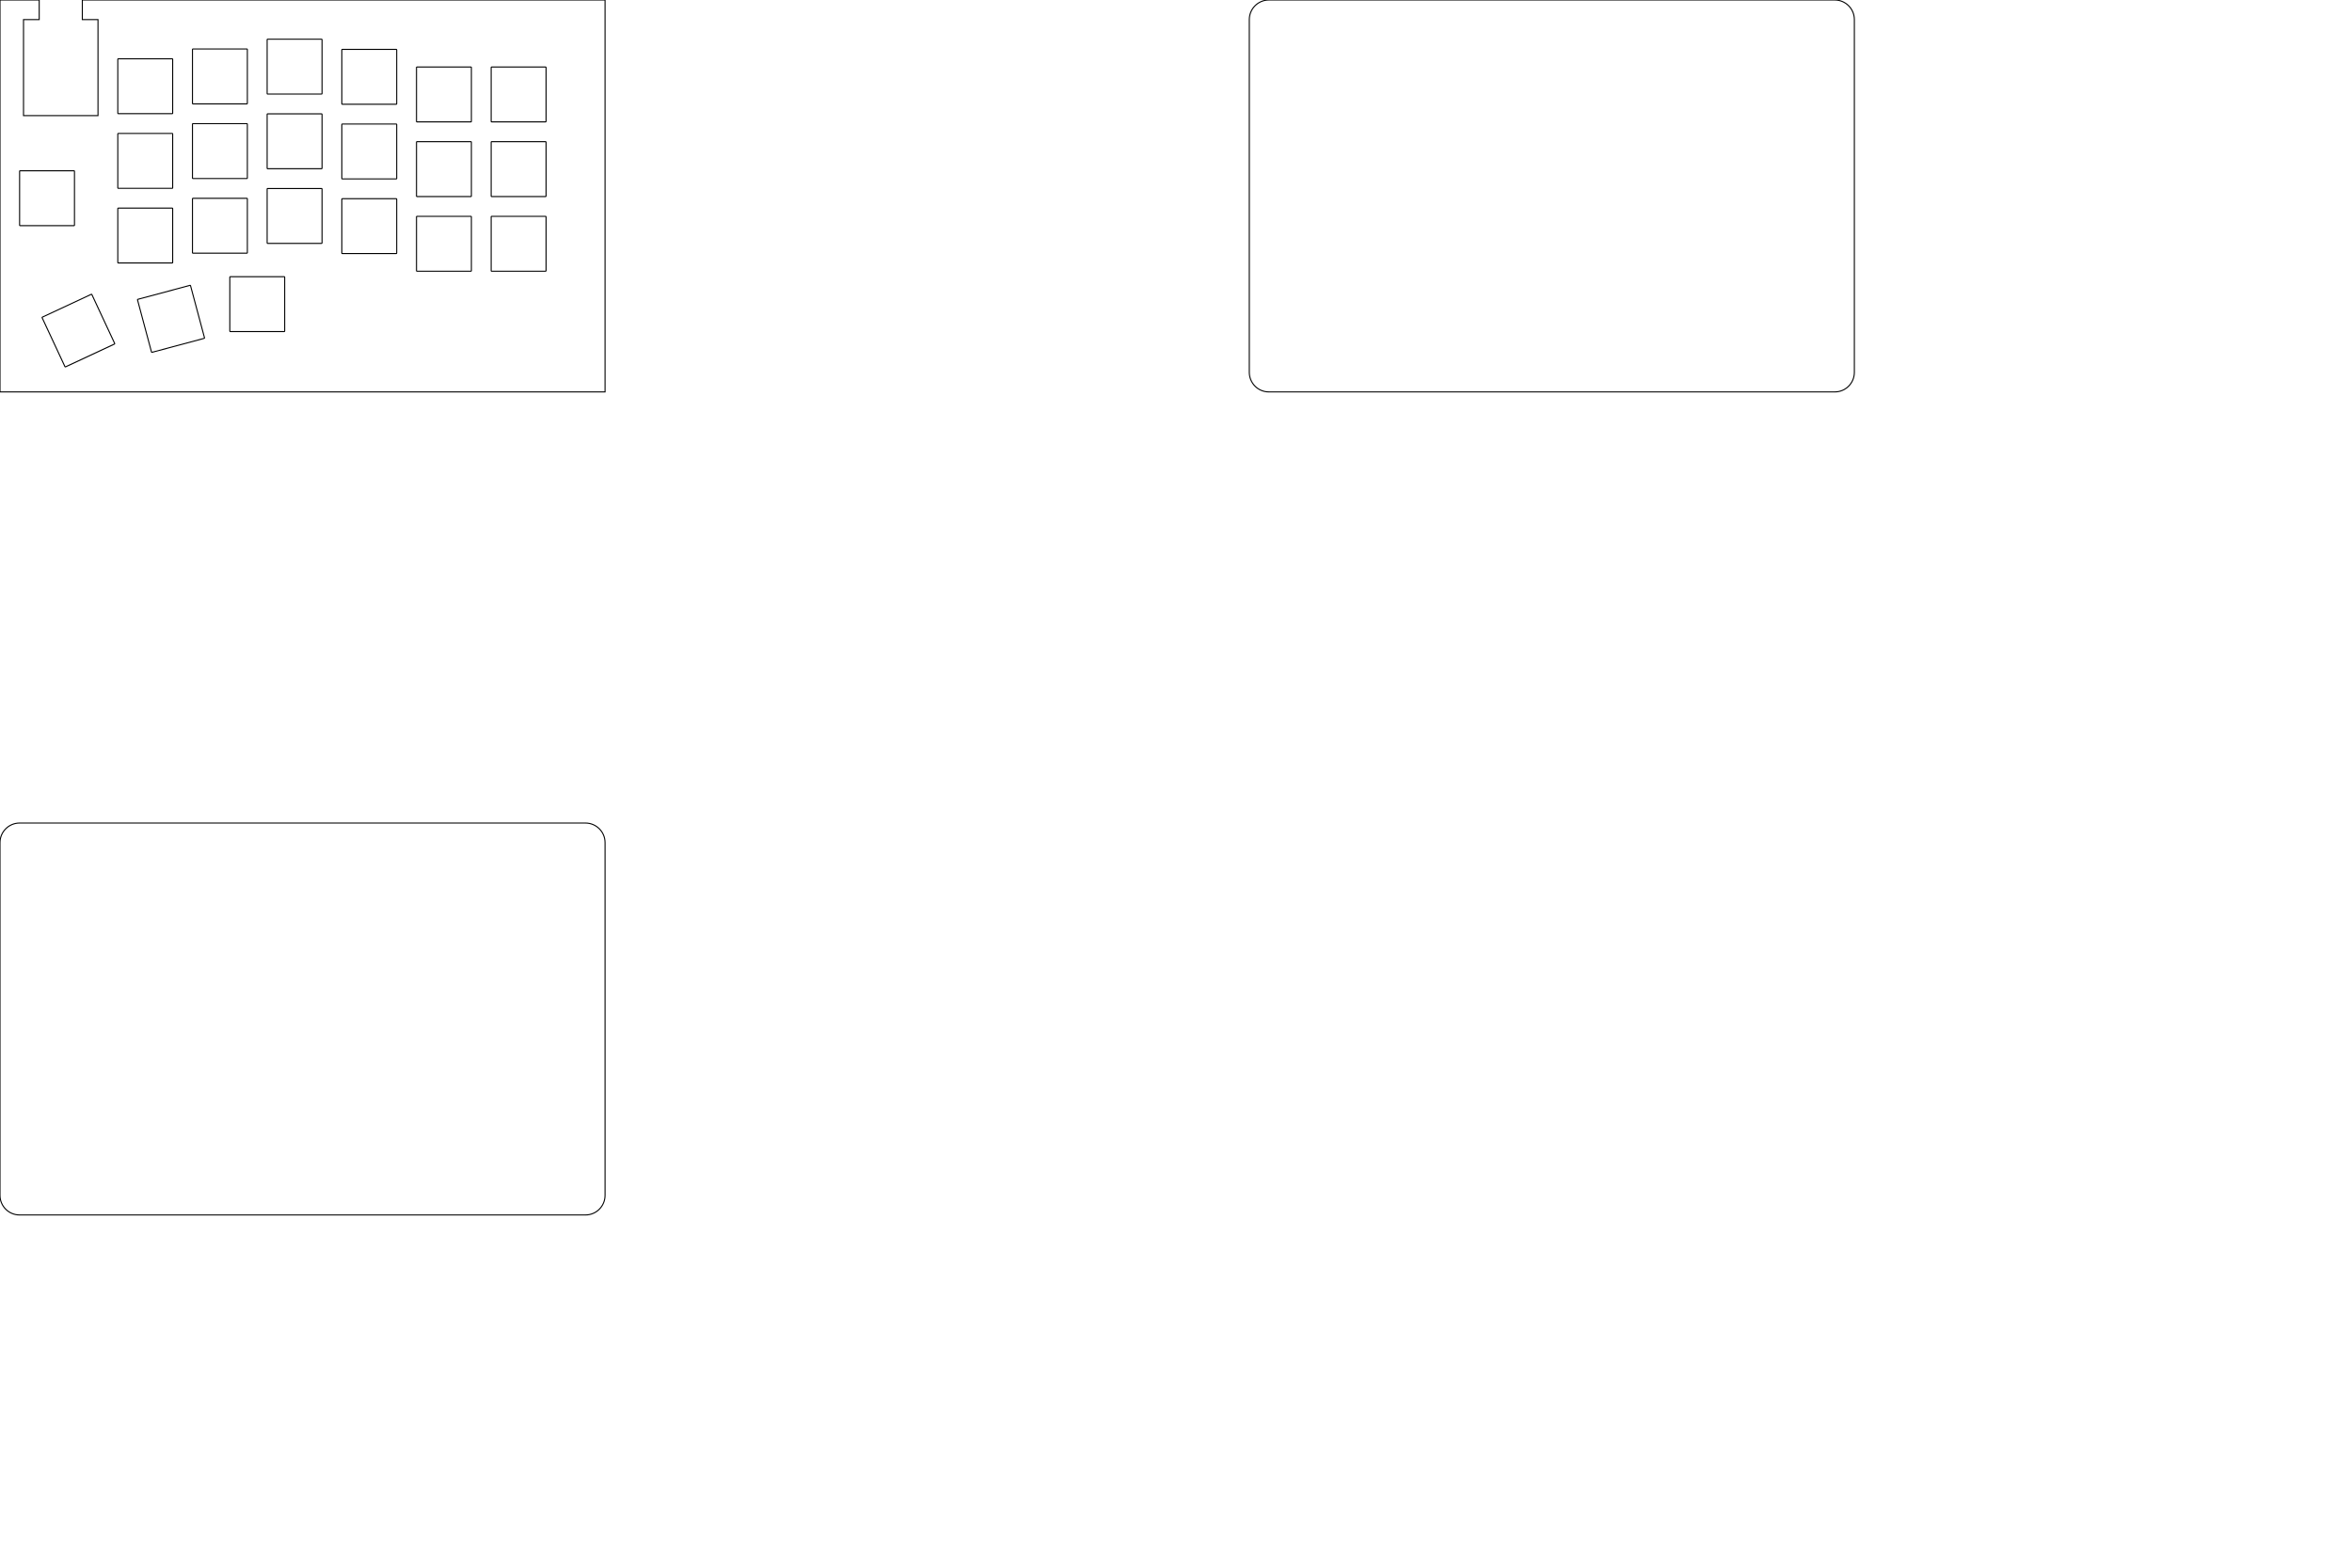
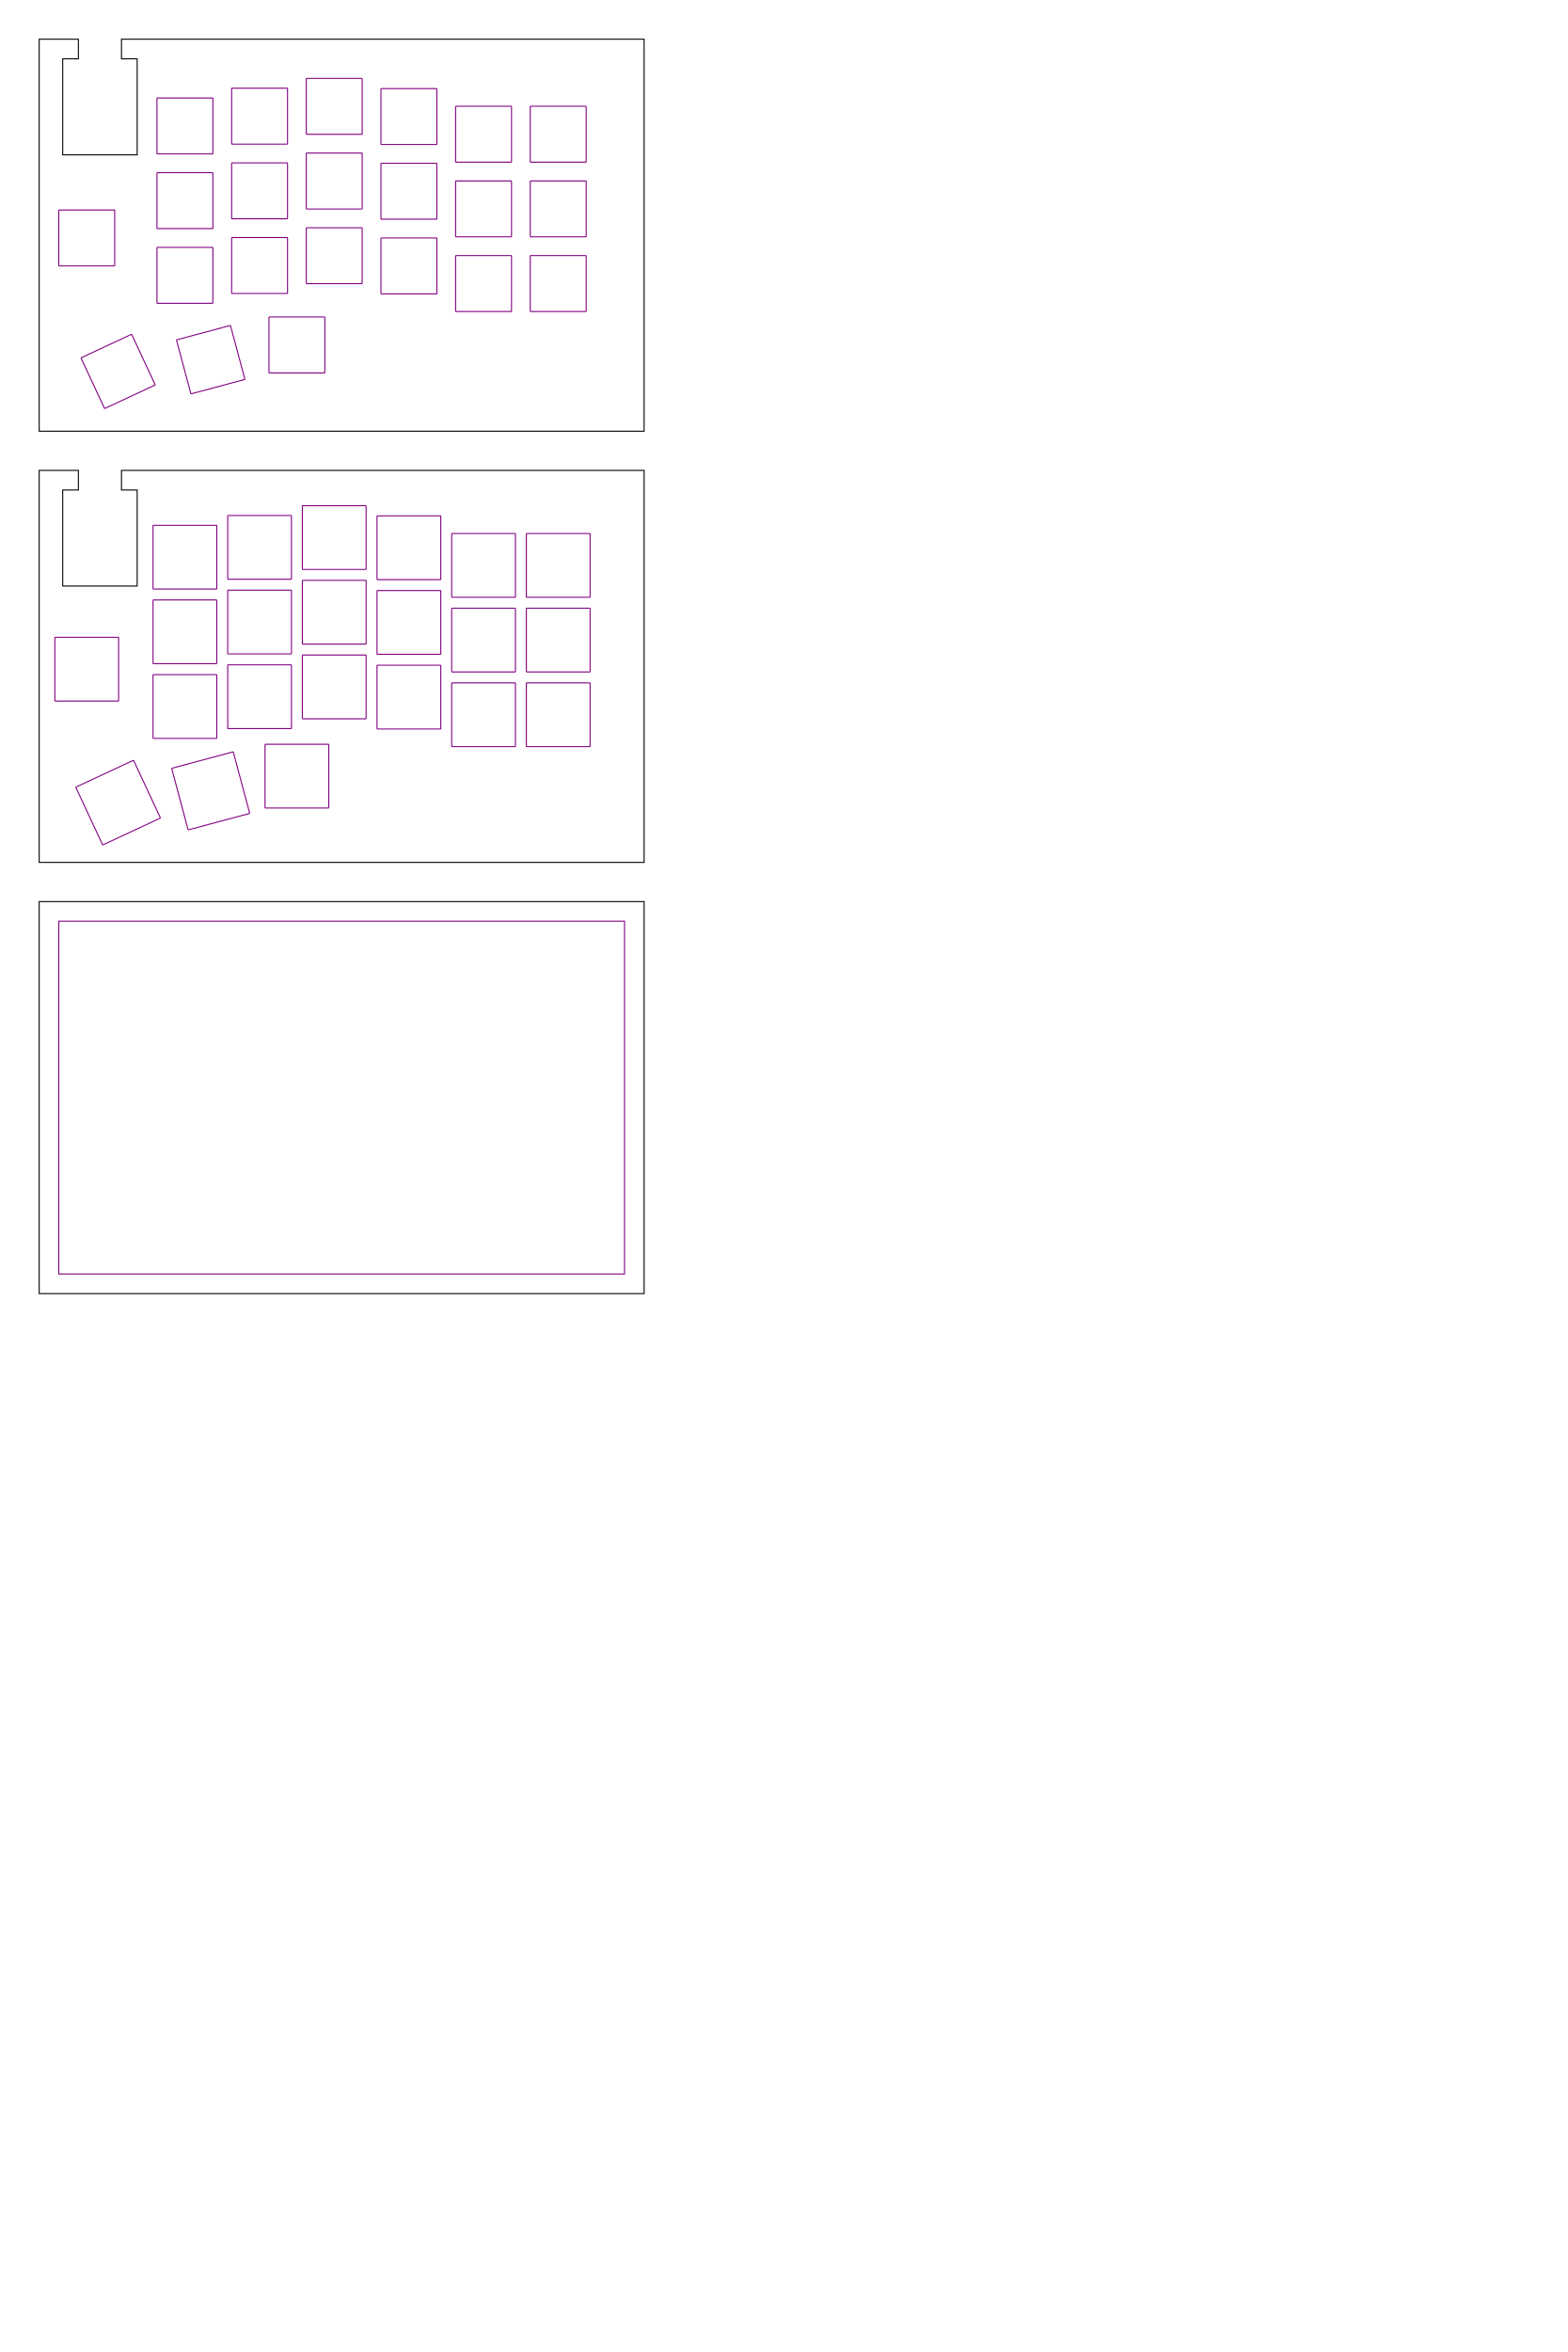
- <svg xmlns="http://www.w3.org/2000/svg" baseProfile="full" height="400mm" version="1.1" width="600mm">
+ <svg xmlns="http://www.w3.org/2000/svg" baseProfile="full" height="600mm" version="1.1" width="400mm">
  <defs />
-   <rect fill="none" height="14mm" rx="0.1mm" ry="0.1mm" stroke="black" width="14mm" x="30.05mm" y="15.0mm" />
-   <rect fill="none" height="14mm" rx="0.1mm" ry="0.1mm" stroke="black" width="14mm" x="30.05mm" y="34.05mm" />
-   <rect fill="none" height="14mm" rx="0.1mm" ry="0.1mm" stroke="black" width="14mm" x="30.05mm" y="53.1mm" />
-   <rect fill="none" height="14mm" rx="0.1mm" ry="0.1mm" stroke="black" width="14mm" x="49.1mm" y="12.5mm" />
-   <rect fill="none" height="14mm" rx="0.1mm" ry="0.1mm" stroke="black" width="14mm" x="49.1mm" y="31.55mm" />
-   <rect fill="none" height="14mm" rx="0.1mm" ry="0.1mm" stroke="black" width="14mm" x="49.1mm" y="50.6mm" />
-   <rect fill="none" height="14mm" rx="0.1mm" ry="0.1mm" stroke="black" width="14mm" x="68.15mm" y="10.0mm" />
-   <rect fill="none" height="14mm" rx="0.1mm" ry="0.1mm" stroke="black" width="14mm" x="68.15mm" y="29.05mm" />
-   <rect fill="none" height="14mm" rx="0.1mm" ry="0.1mm" stroke="black" width="14mm" x="68.15mm" y="48.1mm" />
-   <rect fill="none" height="14mm" rx="0.1mm" ry="0.1mm" stroke="black" width="14mm" x="87.2mm" y="12.6mm" />
-   <rect fill="none" height="14mm" rx="0.1mm" ry="0.1mm" stroke="black" width="14mm" x="87.2mm" y="31.65mm" />
-   <rect fill="none" height="14mm" rx="0.1mm" ry="0.1mm" stroke="black" width="14mm" x="87.2mm" y="50.7mm" />
-   <rect fill="none" height="14mm" rx="0.1mm" ry="0.1mm" stroke="black" width="14mm" x="106.25mm" y="17.1mm" />
-   <rect fill="none" height="14mm" rx="0.1mm" ry="0.1mm" stroke="black" width="14mm" x="106.25mm" y="36.15mm" />
-   <rect fill="none" height="14mm" rx="0.1mm" ry="0.1mm" stroke="black" width="14mm" x="106.25mm" y="55.2mm" />
-   <rect fill="none" height="14mm" rx="0.1mm" ry="0.1mm" stroke="black" width="14mm" x="125.3mm" y="17.1mm" />
-   <rect fill="none" height="14mm" rx="0.1mm" ry="0.1mm" stroke="black" width="14mm" x="125.3mm" y="36.15mm" />
-   <rect fill="none" height="14mm" rx="0.1mm" ry="0.1mm" stroke="black" width="14mm" x="125.3mm" y="55.2mm" />
-   <rect fill="none" height="14mm" rx="0.1mm" ry="0.1mm" stroke="black" transform="rotate(0, 45.354, 191.1482)" width="14mm" x="5mm" y="43.575mm" />
-   <rect fill="none" height="14mm" rx="0.1mm" ry="0.1mm" stroke="black" transform="rotate(0, 248.0297, 293.2892)" width="14mm" x="58.625mm" y="70.6mm" />
-   <rect fill="none" height="14mm" rx="0.1mm" ry="0.1mm" stroke="black" transform="rotate(-15, 164.8807, 307.4623)" width="14mm" x="36.625mm" y="74.35mm" />
-   <rect fill="none" height="14mm" rx="0.1mm" ry="0.1mm" stroke="black" transform="rotate(-25, 75.59, 318.8008)" width="14mm" x="13.0mm" y="77.35mm" />
-   <polygon fill="none" points="0.0,0.0 37.795,0.0 37.795,18.898 22.677,18.898 22.677,111.495 94.487,111.495 94.487,18.898 79.37,18.898 79.37,0.0 583.366,0.0 583.366,377.95 0.0,377.95" stroke="black" />
-   <rect fill="none" height="100mm" rx="5mm" ry="5mm" stroke="black" width="154.35mm" x="318.7mm" y="0mm" />
-   <rect fill="none" height="100mm" rx="5mm" ry="5mm" stroke="black" width="154.35mm" x="0mm" y="210mm" />
+   <rect fill="none" height="14.265mm" rx="0.1mm" ry="0.1mm" stroke="purple" width="14.265mm" x="40.05mm" y="25.0mm" />
+   <rect fill="none" height="14.265mm" rx="0.1mm" ry="0.1mm" stroke="purple" width="14.265mm" x="40.05mm" y="44.05mm" />
+   <rect fill="none" height="14.265mm" rx="0.1mm" ry="0.1mm" stroke="purple" width="14.265mm" x="40.05mm" y="63.1mm" />
+   <rect fill="none" height="14.265mm" rx="0.1mm" ry="0.1mm" stroke="purple" width="14.265mm" x="59.1mm" y="22.5mm" />
+   <rect fill="none" height="14.265mm" rx="0.1mm" ry="0.1mm" stroke="purple" width="14.265mm" x="59.1mm" y="41.55mm" />
+   <rect fill="none" height="14.265mm" rx="0.1mm" ry="0.1mm" stroke="purple" width="14.265mm" x="59.1mm" y="60.6mm" />
+   <rect fill="none" height="14.265mm" rx="0.1mm" ry="0.1mm" stroke="purple" width="14.265mm" x="78.15mm" y="20.0mm" />
+   <rect fill="none" height="14.265mm" rx="0.1mm" ry="0.1mm" stroke="purple" width="14.265mm" x="78.15mm" y="39.05mm" />
+   <rect fill="none" height="14.265mm" rx="0.1mm" ry="0.1mm" stroke="purple" width="14.265mm" x="78.15mm" y="58.1mm" />
+   <rect fill="none" height="14.265mm" rx="0.1mm" ry="0.1mm" stroke="purple" width="14.265mm" x="97.2mm" y="22.6mm" />
+   <rect fill="none" height="14.265mm" rx="0.1mm" ry="0.1mm" stroke="purple" width="14.265mm" x="97.2mm" y="41.65mm" />
+   <rect fill="none" height="14.265mm" rx="0.1mm" ry="0.1mm" stroke="purple" width="14.265mm" x="97.2mm" y="60.7mm" />
+   <rect fill="none" height="14.265mm" rx="0.1mm" ry="0.1mm" stroke="purple" width="14.265mm" x="116.25mm" y="27.1mm" />
+   <rect fill="none" height="14.265mm" rx="0.1mm" ry="0.1mm" stroke="purple" width="14.265mm" x="116.25mm" y="46.15mm" />
+   <rect fill="none" height="14.265mm" rx="0.1mm" ry="0.1mm" stroke="purple" width="14.265mm" x="116.25mm" y="65.2mm" />
+   <rect fill="none" height="14.265mm" rx="0.1mm" ry="0.1mm" stroke="purple" width="14.265mm" x="135.3mm" y="27.1mm" />
+   <rect fill="none" height="14.265mm" rx="0.1mm" ry="0.1mm" stroke="purple" width="14.265mm" x="135.3mm" y="46.15mm" />
+   <rect fill="none" height="14.265mm" rx="0.1mm" ry="0.1mm" stroke="purple" width="14.265mm" x="135.3mm" y="65.2mm" />
+   <rect fill="none" height="14.265mm" rx="0.1mm" ry="0.1mm" stroke="purple" transform="rotate(0, 83.64978, 229.444)" width="14.265mm" x="15mm" y="53.575mm" />
+   <rect fill="none" height="14.265mm" rx="0.1mm" ry="0.1mm" stroke="purple" transform="rotate(0, 286.3255, 332.5866)" width="14.265mm" x="68.625mm" y="80.865mm" />
+   <rect fill="none" height="14.265mm" rx="0.1mm" ry="0.1mm" stroke="purple" transform="rotate(-15, 203.1765, 346.7597)" width="14.265mm" x="46.625mm" y="84.615mm" />
+   <rect fill="none" height="14.265mm" rx="0.1mm" ry="0.1mm" stroke="purple" transform="rotate(-25, 113.8858, 358.0982)" width="14.265mm" x="23.0mm" y="87.615mm" />
+   <polygon fill="none" points="37.795,37.795 75.59,37.795 75.59,56.693 60.472,56.693 60.472,149.29 132.282,149.29 132.282,56.693 117.165,56.693 117.165,37.795 621.161,37.795 621.161,415.745 37.795,415.745" stroke="black" />
+   <rect fill="none" height="16.265mm" rx="0.1mm" ry="0.1mm" stroke="purple" width="16.265mm" x="39.05mm" y="134.0mm" />
+   <rect fill="none" height="16.265mm" rx="0.1mm" ry="0.1mm" stroke="purple" width="16.265mm" x="39.05mm" y="153.05mm" />
+   <rect fill="none" height="16.265mm" rx="0.1mm" ry="0.1mm" stroke="purple" width="16.265mm" x="39.05mm" y="172.1mm" />
+   <rect fill="none" height="16.265mm" rx="0.1mm" ry="0.1mm" stroke="purple" width="16.265mm" x="58.1mm" y="131.5mm" />
+   <rect fill="none" height="16.265mm" rx="0.1mm" ry="0.1mm" stroke="purple" width="16.265mm" x="58.1mm" y="150.55mm" />
+   <rect fill="none" height="16.265mm" rx="0.1mm" ry="0.1mm" stroke="purple" width="16.265mm" x="58.1mm" y="169.6mm" />
+   <rect fill="none" height="16.265mm" rx="0.1mm" ry="0.1mm" stroke="purple" width="16.265mm" x="77.15mm" y="129.0mm" />
+   <rect fill="none" height="16.265mm" rx="0.1mm" ry="0.1mm" stroke="purple" width="16.265mm" x="77.15mm" y="148.05mm" />
+   <rect fill="none" height="16.265mm" rx="0.1mm" ry="0.1mm" stroke="purple" width="16.265mm" x="77.15mm" y="167.1mm" />
+   <rect fill="none" height="16.265mm" rx="0.1mm" ry="0.1mm" stroke="purple" width="16.265mm" x="96.2mm" y="131.6mm" />
+   <rect fill="none" height="16.265mm" rx="0.1mm" ry="0.1mm" stroke="purple" width="16.265mm" x="96.2mm" y="150.65mm" />
+   <rect fill="none" height="16.265mm" rx="0.1mm" ry="0.1mm" stroke="purple" width="16.265mm" x="96.2mm" y="169.7mm" />
+   <rect fill="none" height="16.265mm" rx="0.1mm" ry="0.1mm" stroke="purple" width="16.265mm" x="115.25mm" y="136.1mm" />
+   <rect fill="none" height="16.265mm" rx="0.1mm" ry="0.1mm" stroke="purple" width="16.265mm" x="115.25mm" y="155.15mm" />
+   <rect fill="none" height="16.265mm" rx="0.1mm" ry="0.1mm" stroke="purple" width="16.265mm" x="115.25mm" y="174.2mm" />
+   <rect fill="none" height="16.265mm" rx="0.1mm" ry="0.1mm" stroke="purple" width="16.265mm" x="134.3mm" y="136.1mm" />
+   <rect fill="none" height="16.265mm" rx="0.1mm" ry="0.1mm" stroke="purple" width="16.265mm" x="134.3mm" y="155.15mm" />
+   <rect fill="none" height="16.265mm" rx="0.1mm" ry="0.1mm" stroke="purple" width="16.265mm" x="134.3mm" y="174.2mm" />
+   <rect fill="none" height="16.265mm" rx="0.1mm" ry="0.1mm" stroke="purple" transform="rotate(0, 83.64978, 645.189)" width="16.265mm" x="14mm" y="162.575mm" />
+   <rect fill="none" height="16.265mm" rx="0.1mm" ry="0.1mm" stroke="purple" transform="rotate(0, 286.3255, 748.3316)" width="16.265mm" x="67.625mm" y="189.865mm" />
+   <rect fill="none" height="16.265mm" rx="0.1mm" ry="0.1mm" stroke="purple" transform="rotate(-15, 203.1765, 762.5047)" width="16.265mm" x="45.625mm" y="193.615mm" />
+   <rect fill="none" height="16.265mm" rx="0.1mm" ry="0.1mm" stroke="purple" transform="rotate(-25, 113.8858, 773.8432)" width="16.265mm" x="22.0mm" y="196.615mm" />
+   <polygon fill="none" points="37.795,453.54 75.59,453.54 75.59,472.438 60.472,472.438 60.472,565.035 132.282,565.035 132.282,472.438 117.165,472.438 117.165,453.54 621.161,453.54 621.161,831.49 37.795,831.49" stroke="black" />
+   <polygon fill="none" points="37.795,869.285 621.161,869.285 621.161,1247.235 37.795,1247.235" stroke="black" />
+   <polygon fill="none" points="56.693,888.183 602.263,888.183 602.263,1228.338 56.693,1228.338" stroke="purple" />
</svg>
